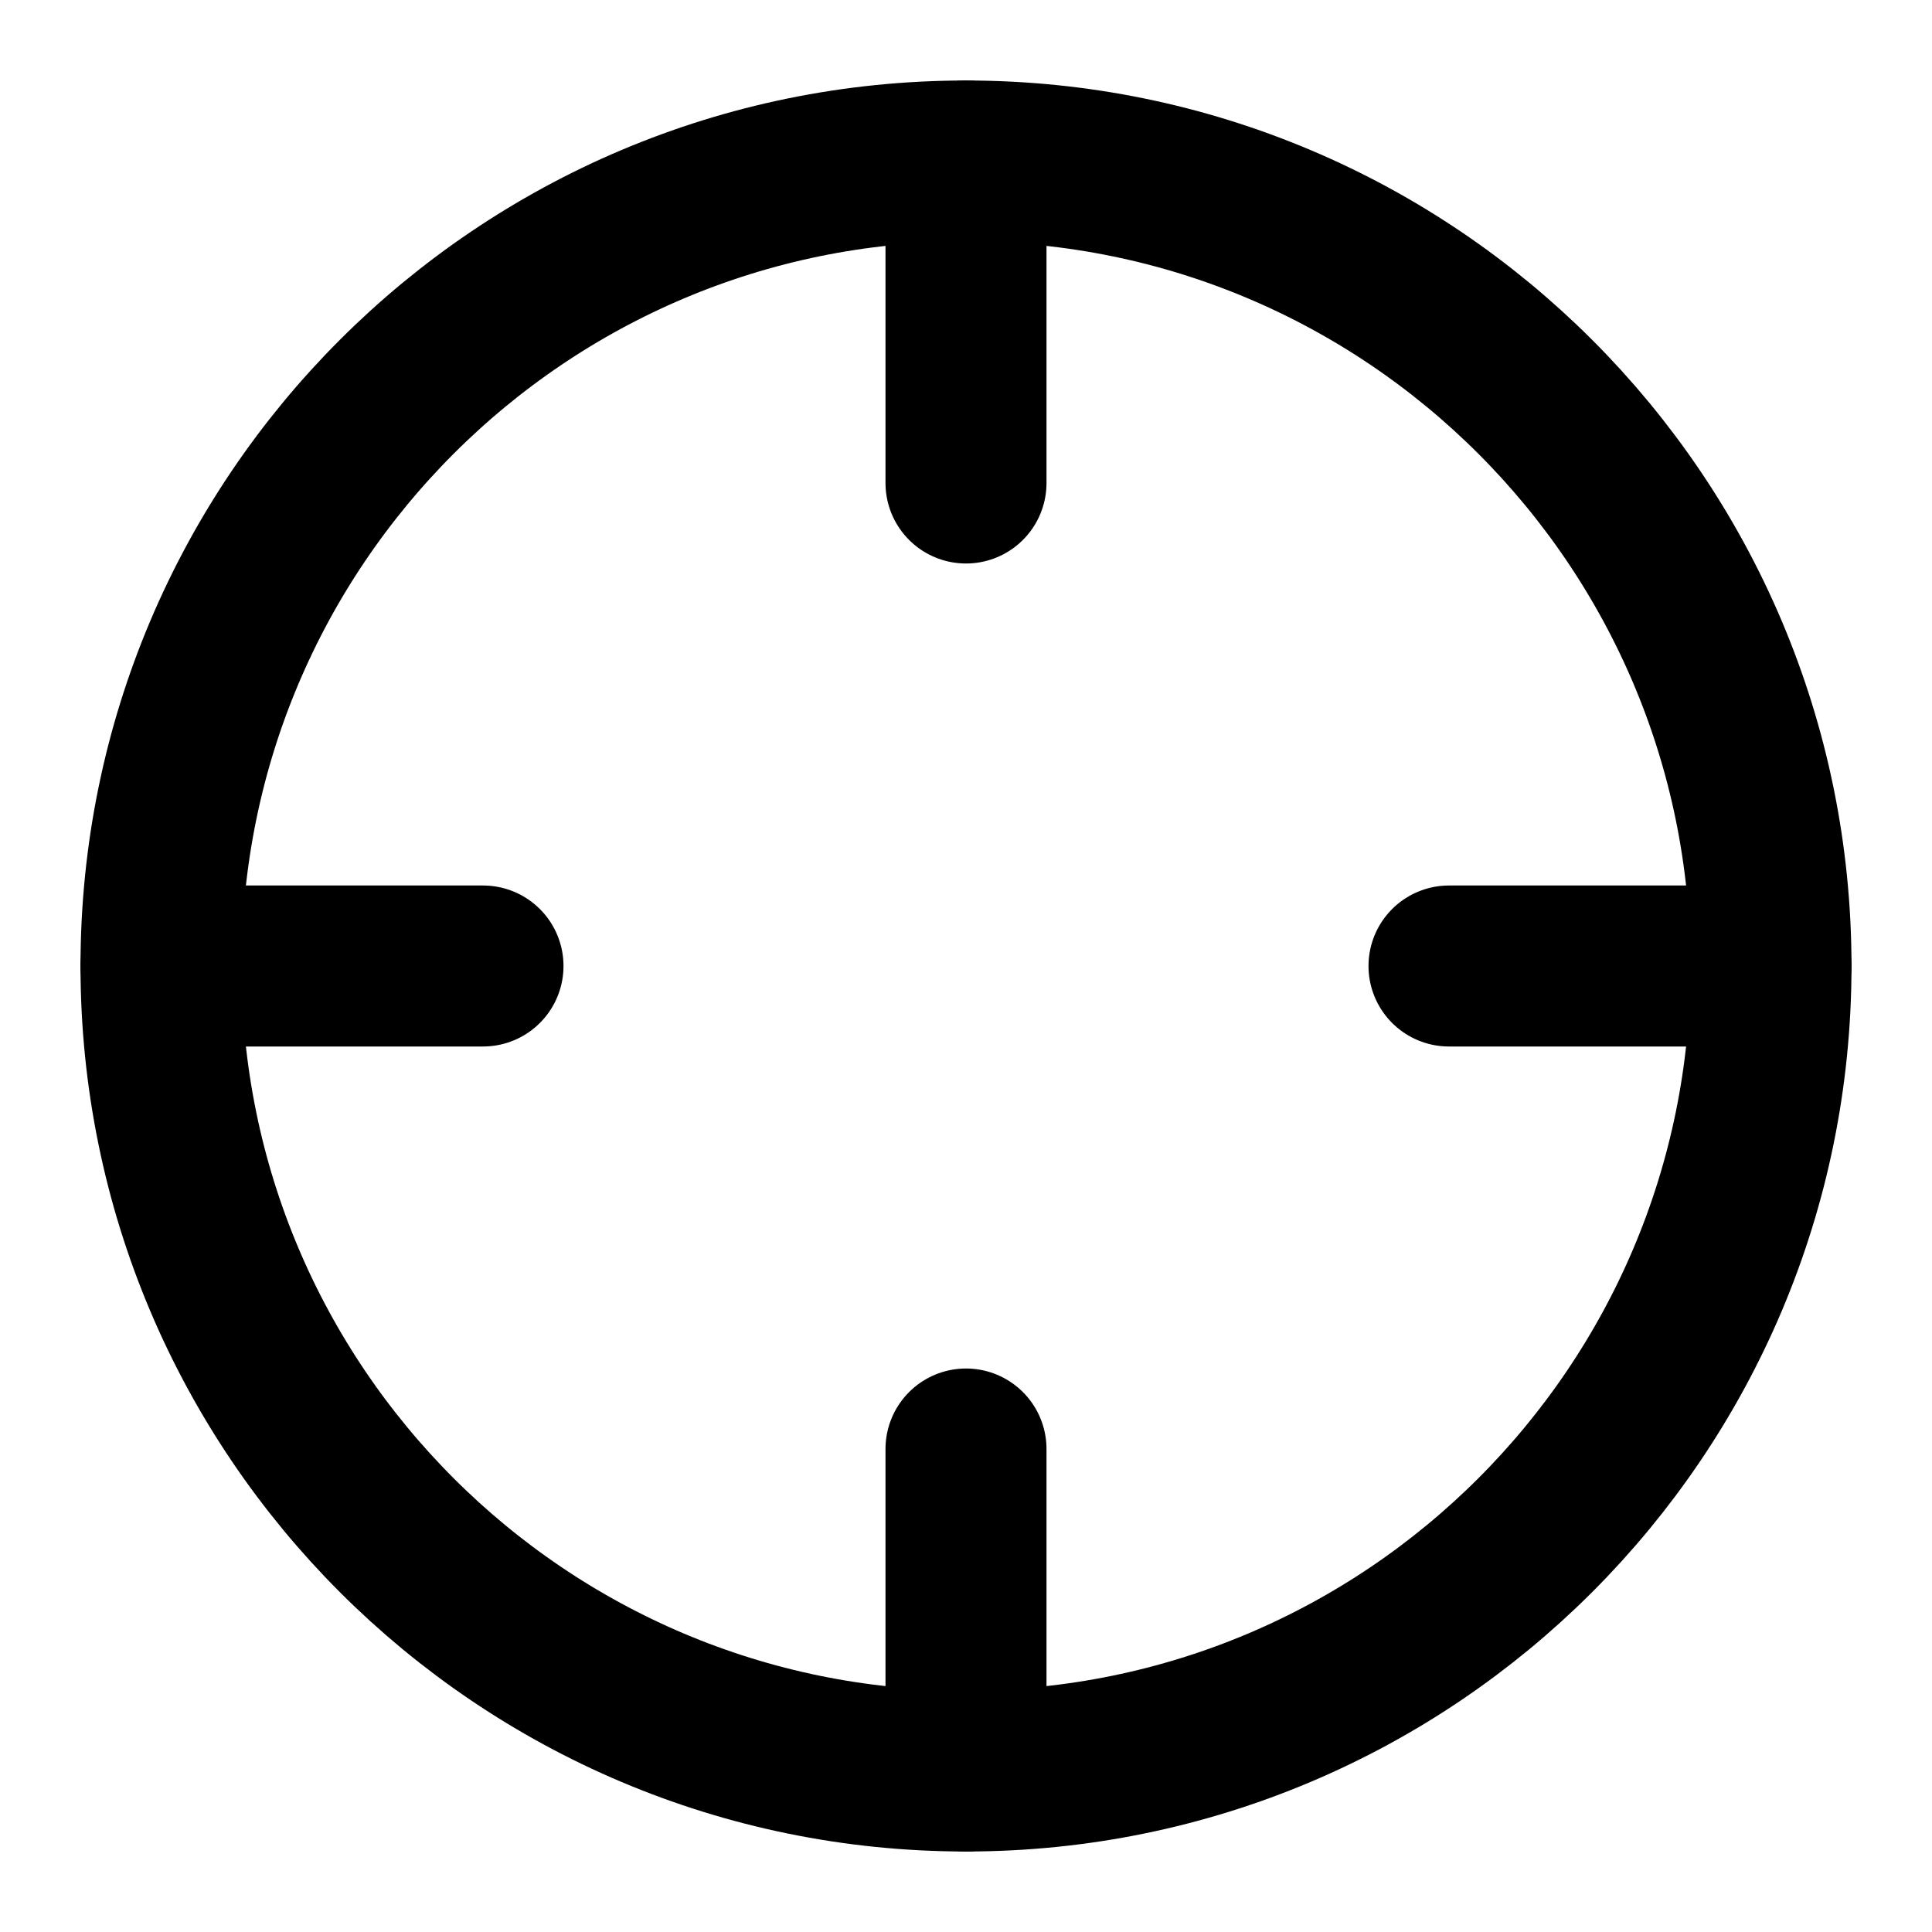
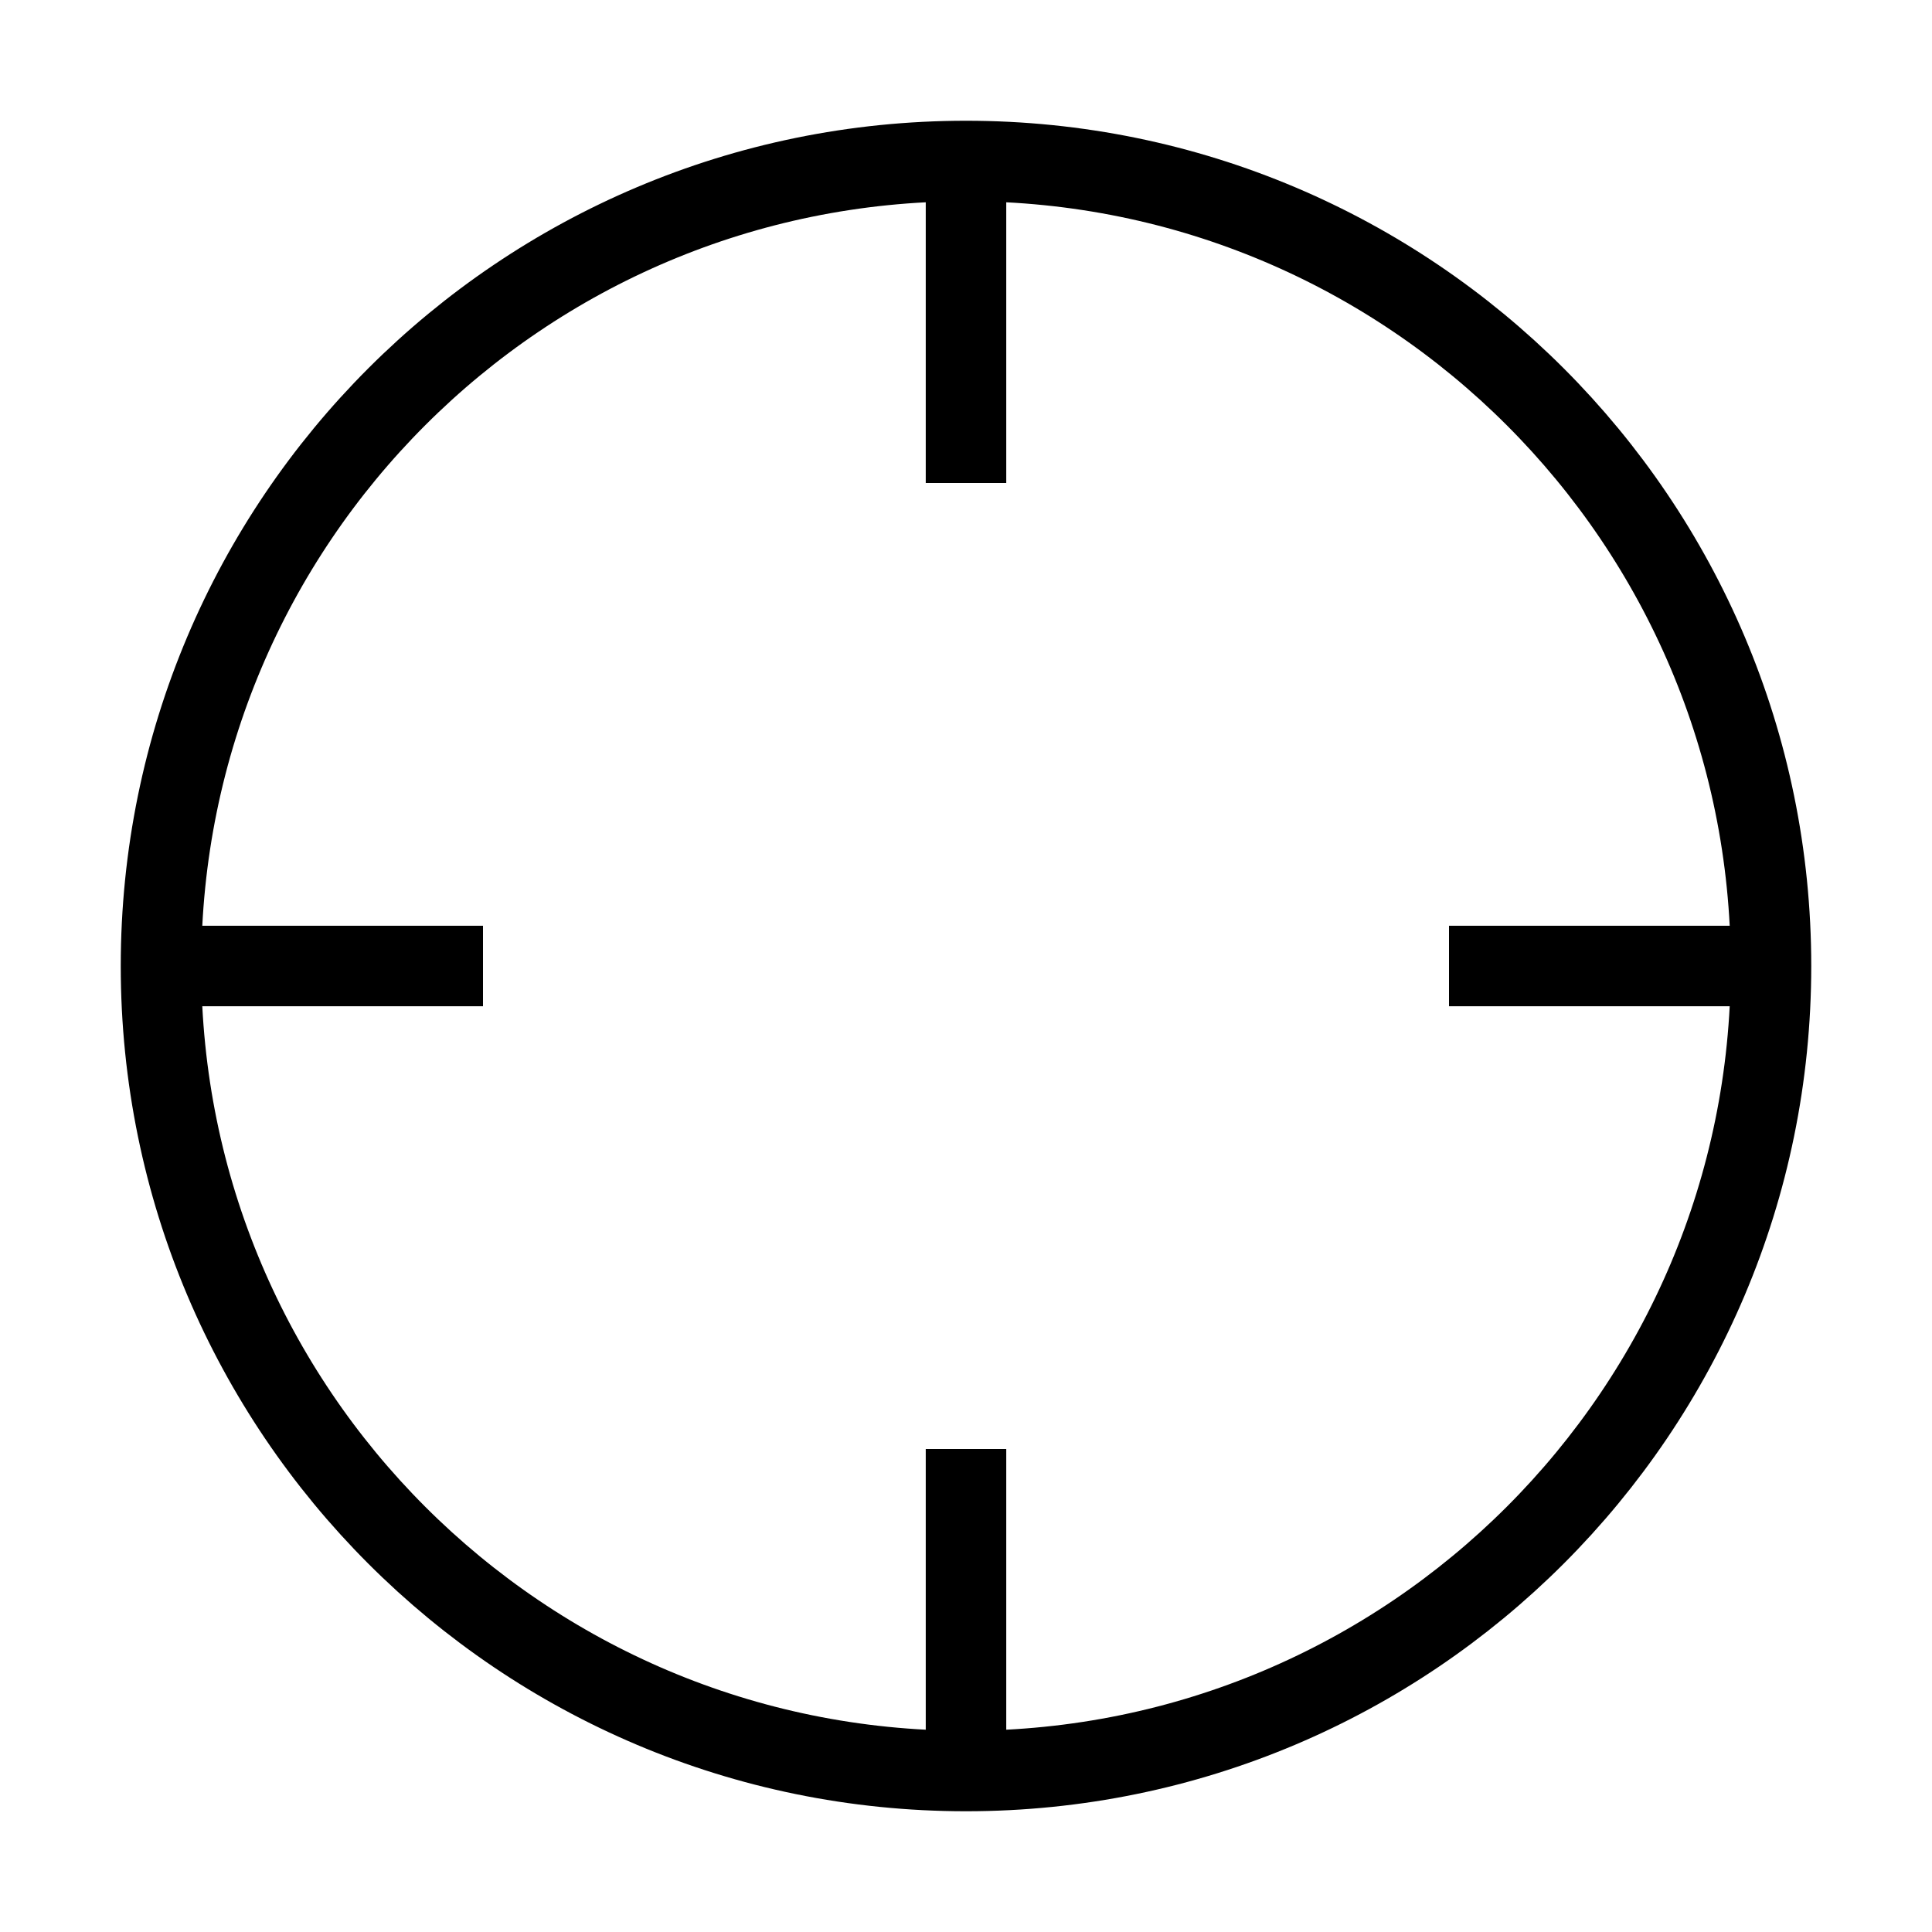
<svg xmlns="http://www.w3.org/2000/svg" width="24" height="24" viewBox="0 0 24 24" fill="none">
-   <path d="M12 22C17.523 22 22 17.523 22 12C22 6.477 17.523 2 12 2C6.477 2 2 6.477 2 12C2 17.523 6.477 22 12 22Z" stroke="black" stroke-width="2" stroke-linecap="round" stroke-linejoin="round" />
-   <path d="M22 12H18" stroke="black" stroke-width="2" stroke-linecap="round" stroke-linejoin="round" />
-   <path d="M6 12H2" stroke="black" stroke-width="2" stroke-linecap="round" stroke-linejoin="round" />
-   <path d="M12 6V2" stroke="black" stroke-width="2" stroke-linecap="round" stroke-linejoin="round" />
-   <path d="M12 22V18" stroke="black" stroke-width="2" stroke-linecap="round" stroke-linejoin="round" />
+   <path d="M12 22C17.523 22 22 17.523 22 12C22 6.477 17.523 2 12 2C6.477 2 2 6.477 2 12C2 17.523 6.477 22 12 22Z" stroke="black" strokeWidth="2" strokeLinecap="round" strokeLinejoin="round" />
+   <path d="M22 12H18" stroke="black" strokeWidth="2" strokeLinecap="round" strokeLinejoin="round" />
+   <path d="M6 12H2" stroke="black" strokeWidth="2" strokeLinecap="round" strokeLinejoin="round" />
+   <path d="M12 6V2" stroke="black" strokeWidth="2" strokeLinecap="round" strokeLinejoin="round" />
+   <path d="M12 22V18" stroke="black" strokeWidth="2" strokeLinecap="round" strokeLinejoin="round" />
</svg>
